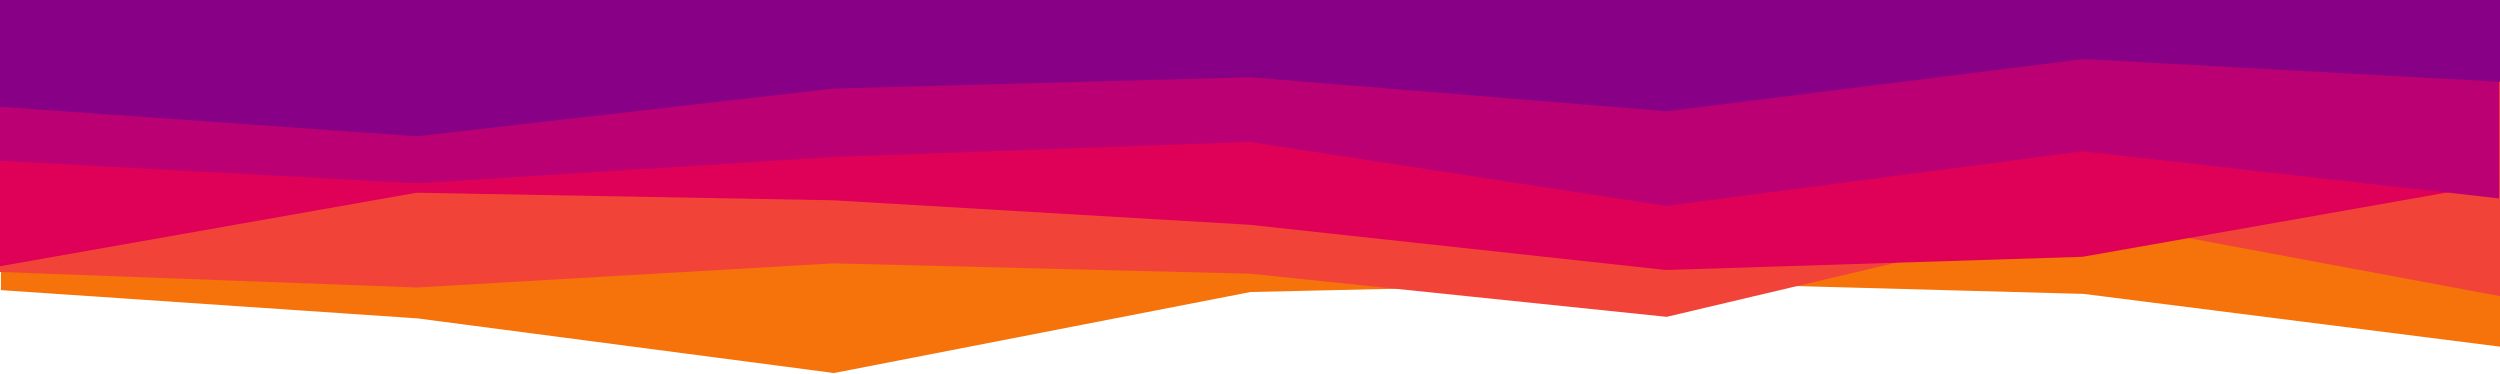
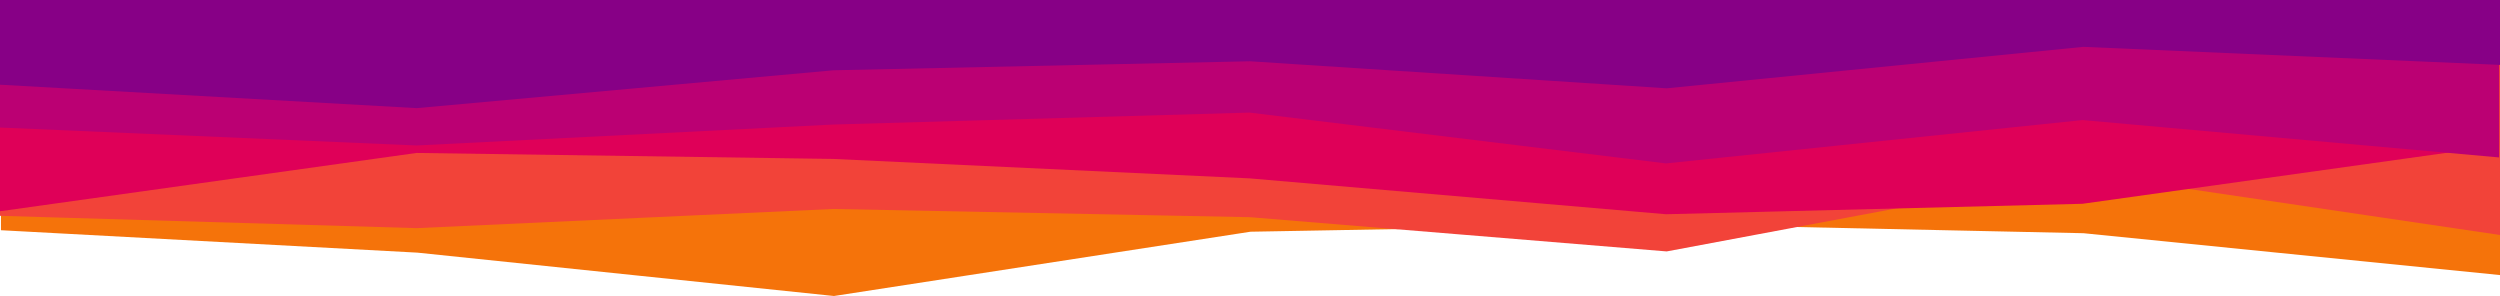
- <svg xmlns="http://www.w3.org/2000/svg" width="2654" height="396" viewBox="0 0 2654 396" fill="none">
-   <path d="M1.023 308L443.186 338L885.349 396L1327.51 310L1769.67 300L2211.84 312L2654 368V3.05176e-05H2211.84H1769.67H1327.51H885.349H443.186H1.023V308Z" fill="#F5730A" />
-   <path d="M0 288.735L442.333 305.22L884.667 279.576L1327 290.567L1769.33 336.359L2211.67 231.952L2654 314.379V52.443H2211.67H1769.33H1327H884.667H442.333H0V288.735Z" fill="#F24339" />
-   <path d="M0 282.624L442.163 204.624L884.326 212.624L1326.49 238.624L1768.65 286.624L2210.81 272.624L2652.98 194.624V32.624H2210.81H1768.65H1326.49H884.326H442.163H0V282.624Z" fill="#DF0058" />
-   <path d="M0 170.624L442.163 194.624L884.326 166.624L1326.49 150.624L1768.65 218.624L2210.81 160.624L2652.98 210.624V32.624H2210.81H1768.65H1326.49H884.326H442.163H0V170.624Z" fill="#BB0073" />
-   <path d="M0 113.325L442.333 144.671L884.667 94.036L1327 81.98L1769.33 118.148L2211.67 62.691L2654 86.802V1.52588e-05H2211.67H1769.33H1327H884.667H442.333H0V113.325Z" fill="#870086" />
+ <svg xmlns="http://www.w3.org/2000/svg" width="2500" height="296" viewBox="0 0 2500 296" fill="none">
+   <path d="M0.964 230.222L417.47 252.646L833.976 296L1250.48 231.717L1666.99 224.242L2083.49 233.212L2500 275.071V3.05176e-05H2083.49H1666.99H1250.48H833.976H417.47H0.964V230.222Z" fill="#F5730A" />
+   <path d="M0 215.822L416.667 228.144L833.333 208.976L1250 217.191L1666.67 251.42L2083.33 173.378L2500 234.99V39.2H2083.33H1666.67H1250H833.333H416.667H0V215.822Z" fill="#F24339" />
+   <path d="M0 211.254L416.506 152.951L833.012 158.931L1249.52 178.366L1666.02 214.244L2082.53 203.78L2499.04 145.477V24.386H2082.53H1666.02H1249.52H833.012H416.506H0V211.254Z" fill="#DF0058" />
+   <path d="M0 127.537L416.506 145.477L833.012 124.547L1249.52 112.588L1666.02 163.416L2082.53 120.062L2499.04 157.436V24.386H2082.53H1666.02H1249.52H833.012H416.506H0V127.537Z" fill="#BB0073" />
+   <path d="M0 84.708L416.667 108.138L833.333 70.29L1250 61.278L1666.67 88.312L2083.33 46.86L2500 64.883V1.52588e-05H2083.33H1666.67H1250H833.333H416.667H0V84.708Z" fill="#870086" />
</svg>
